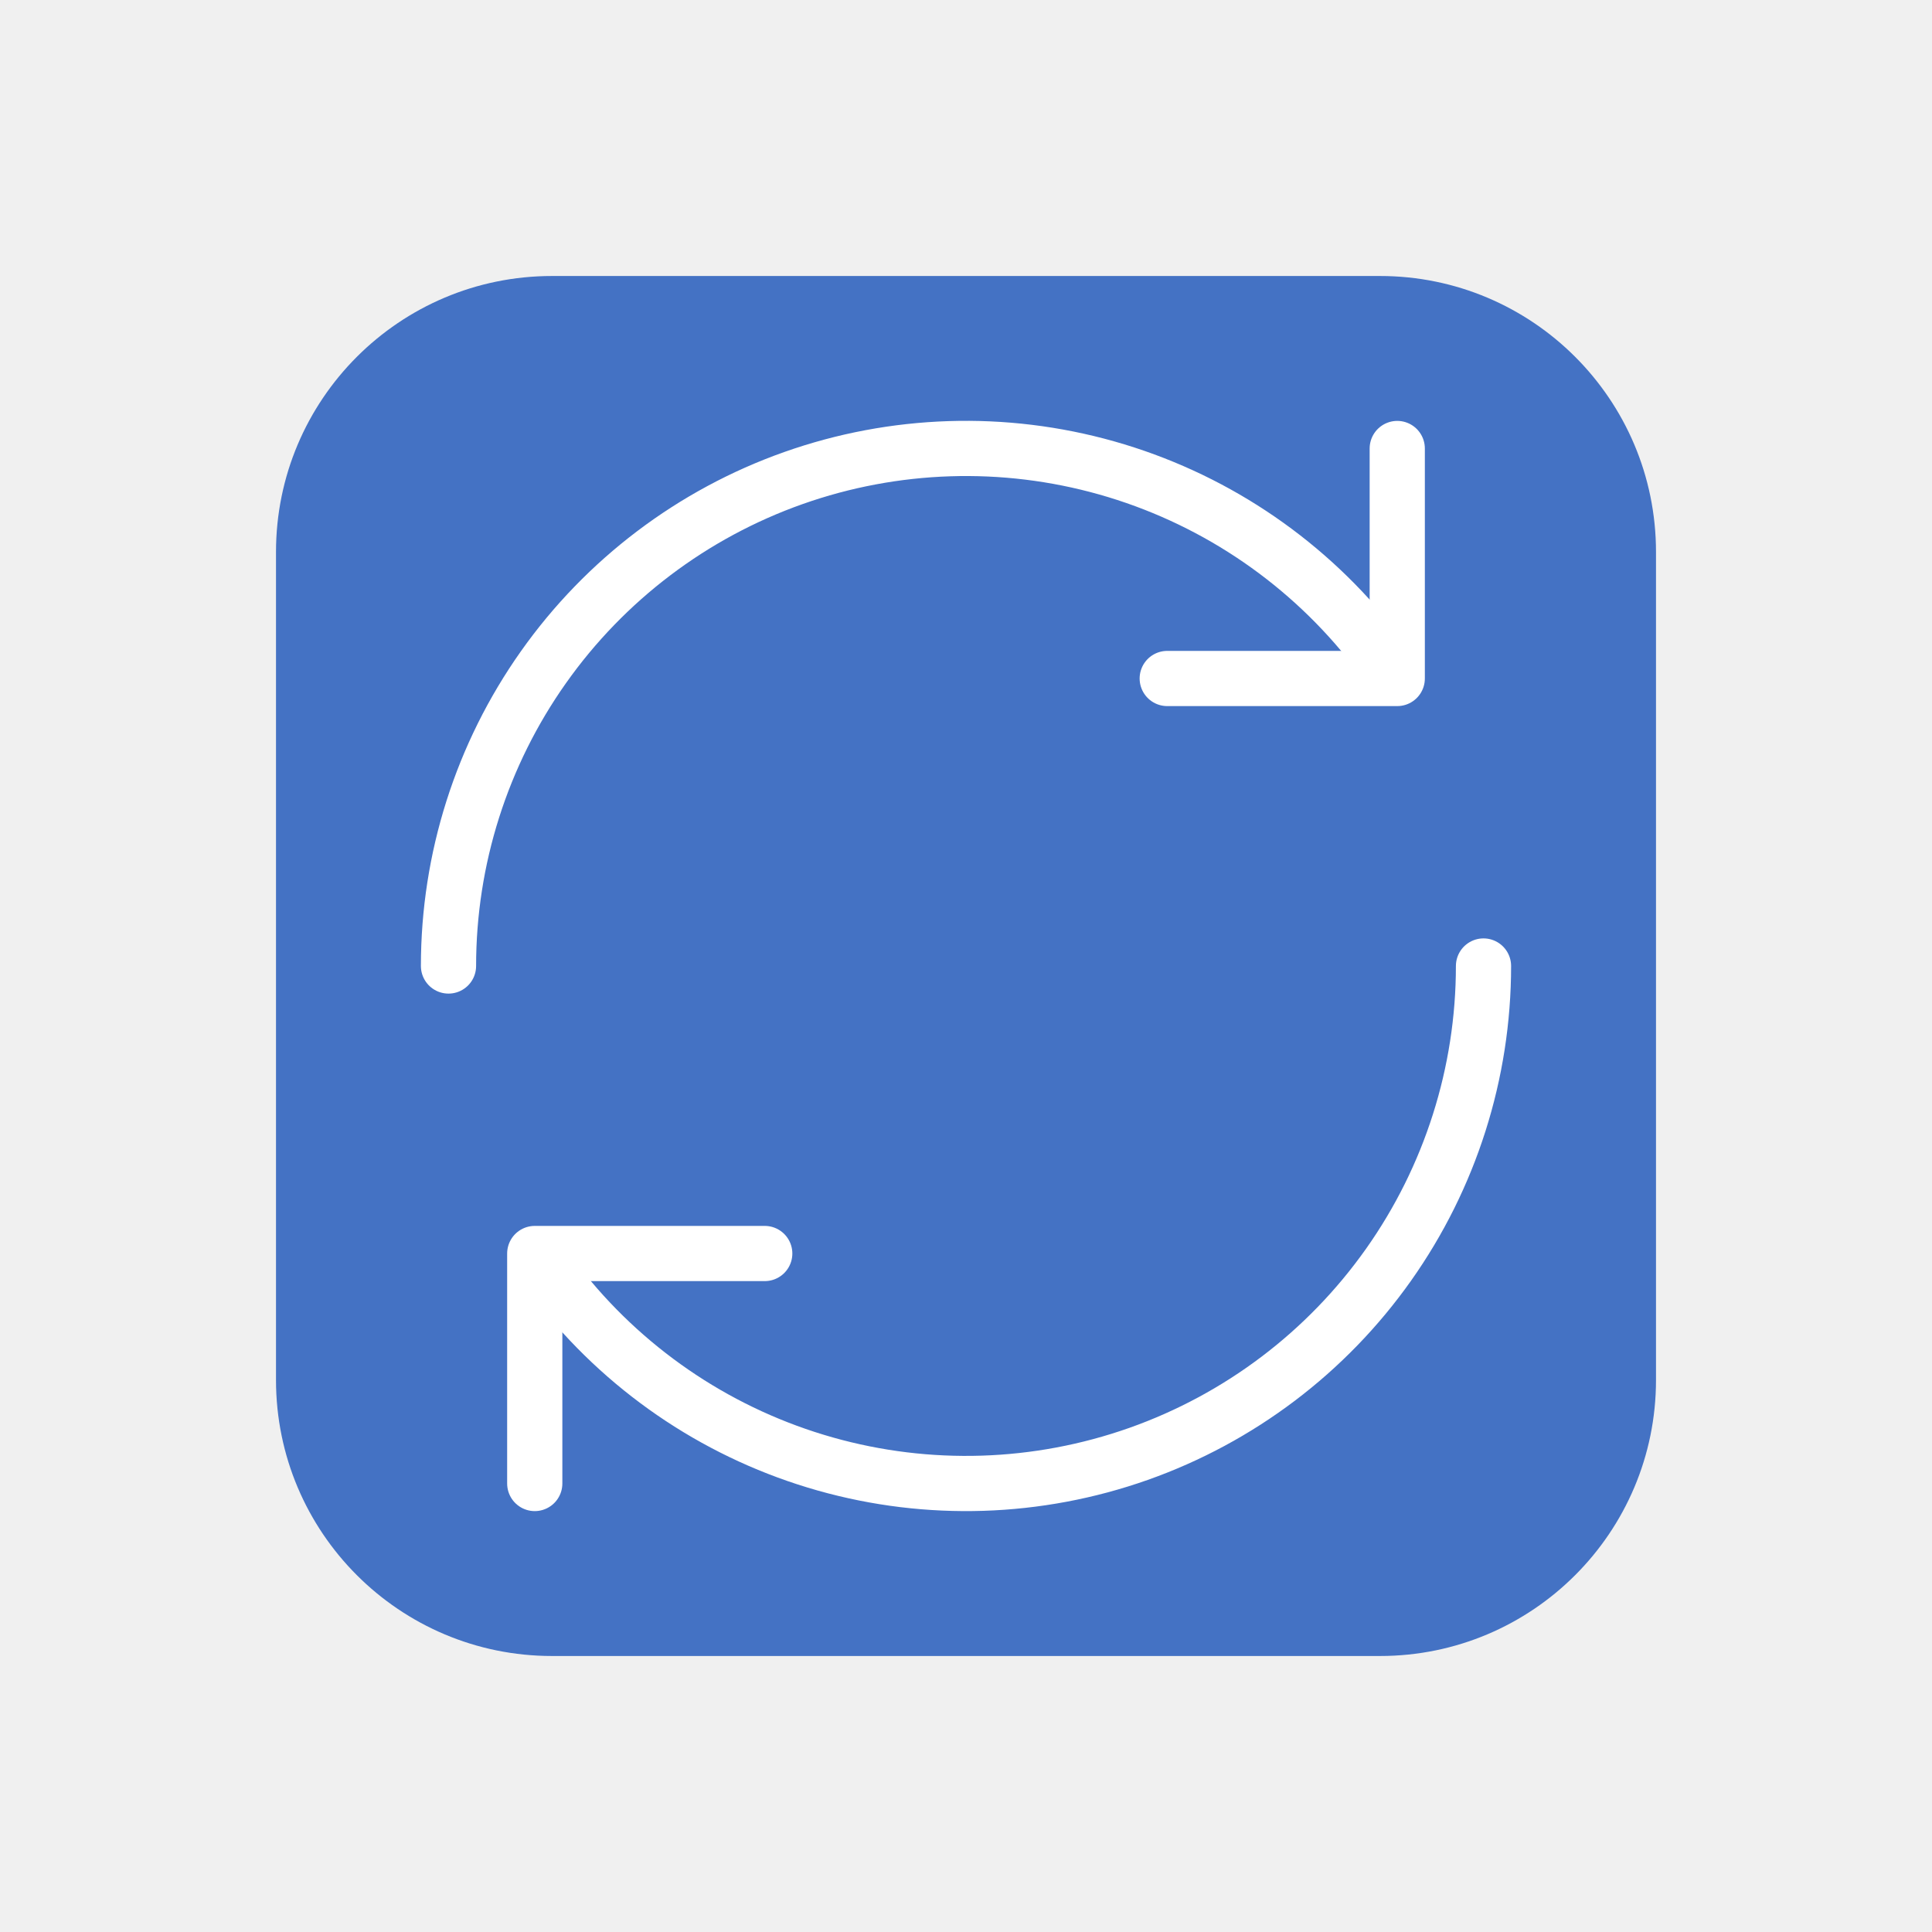
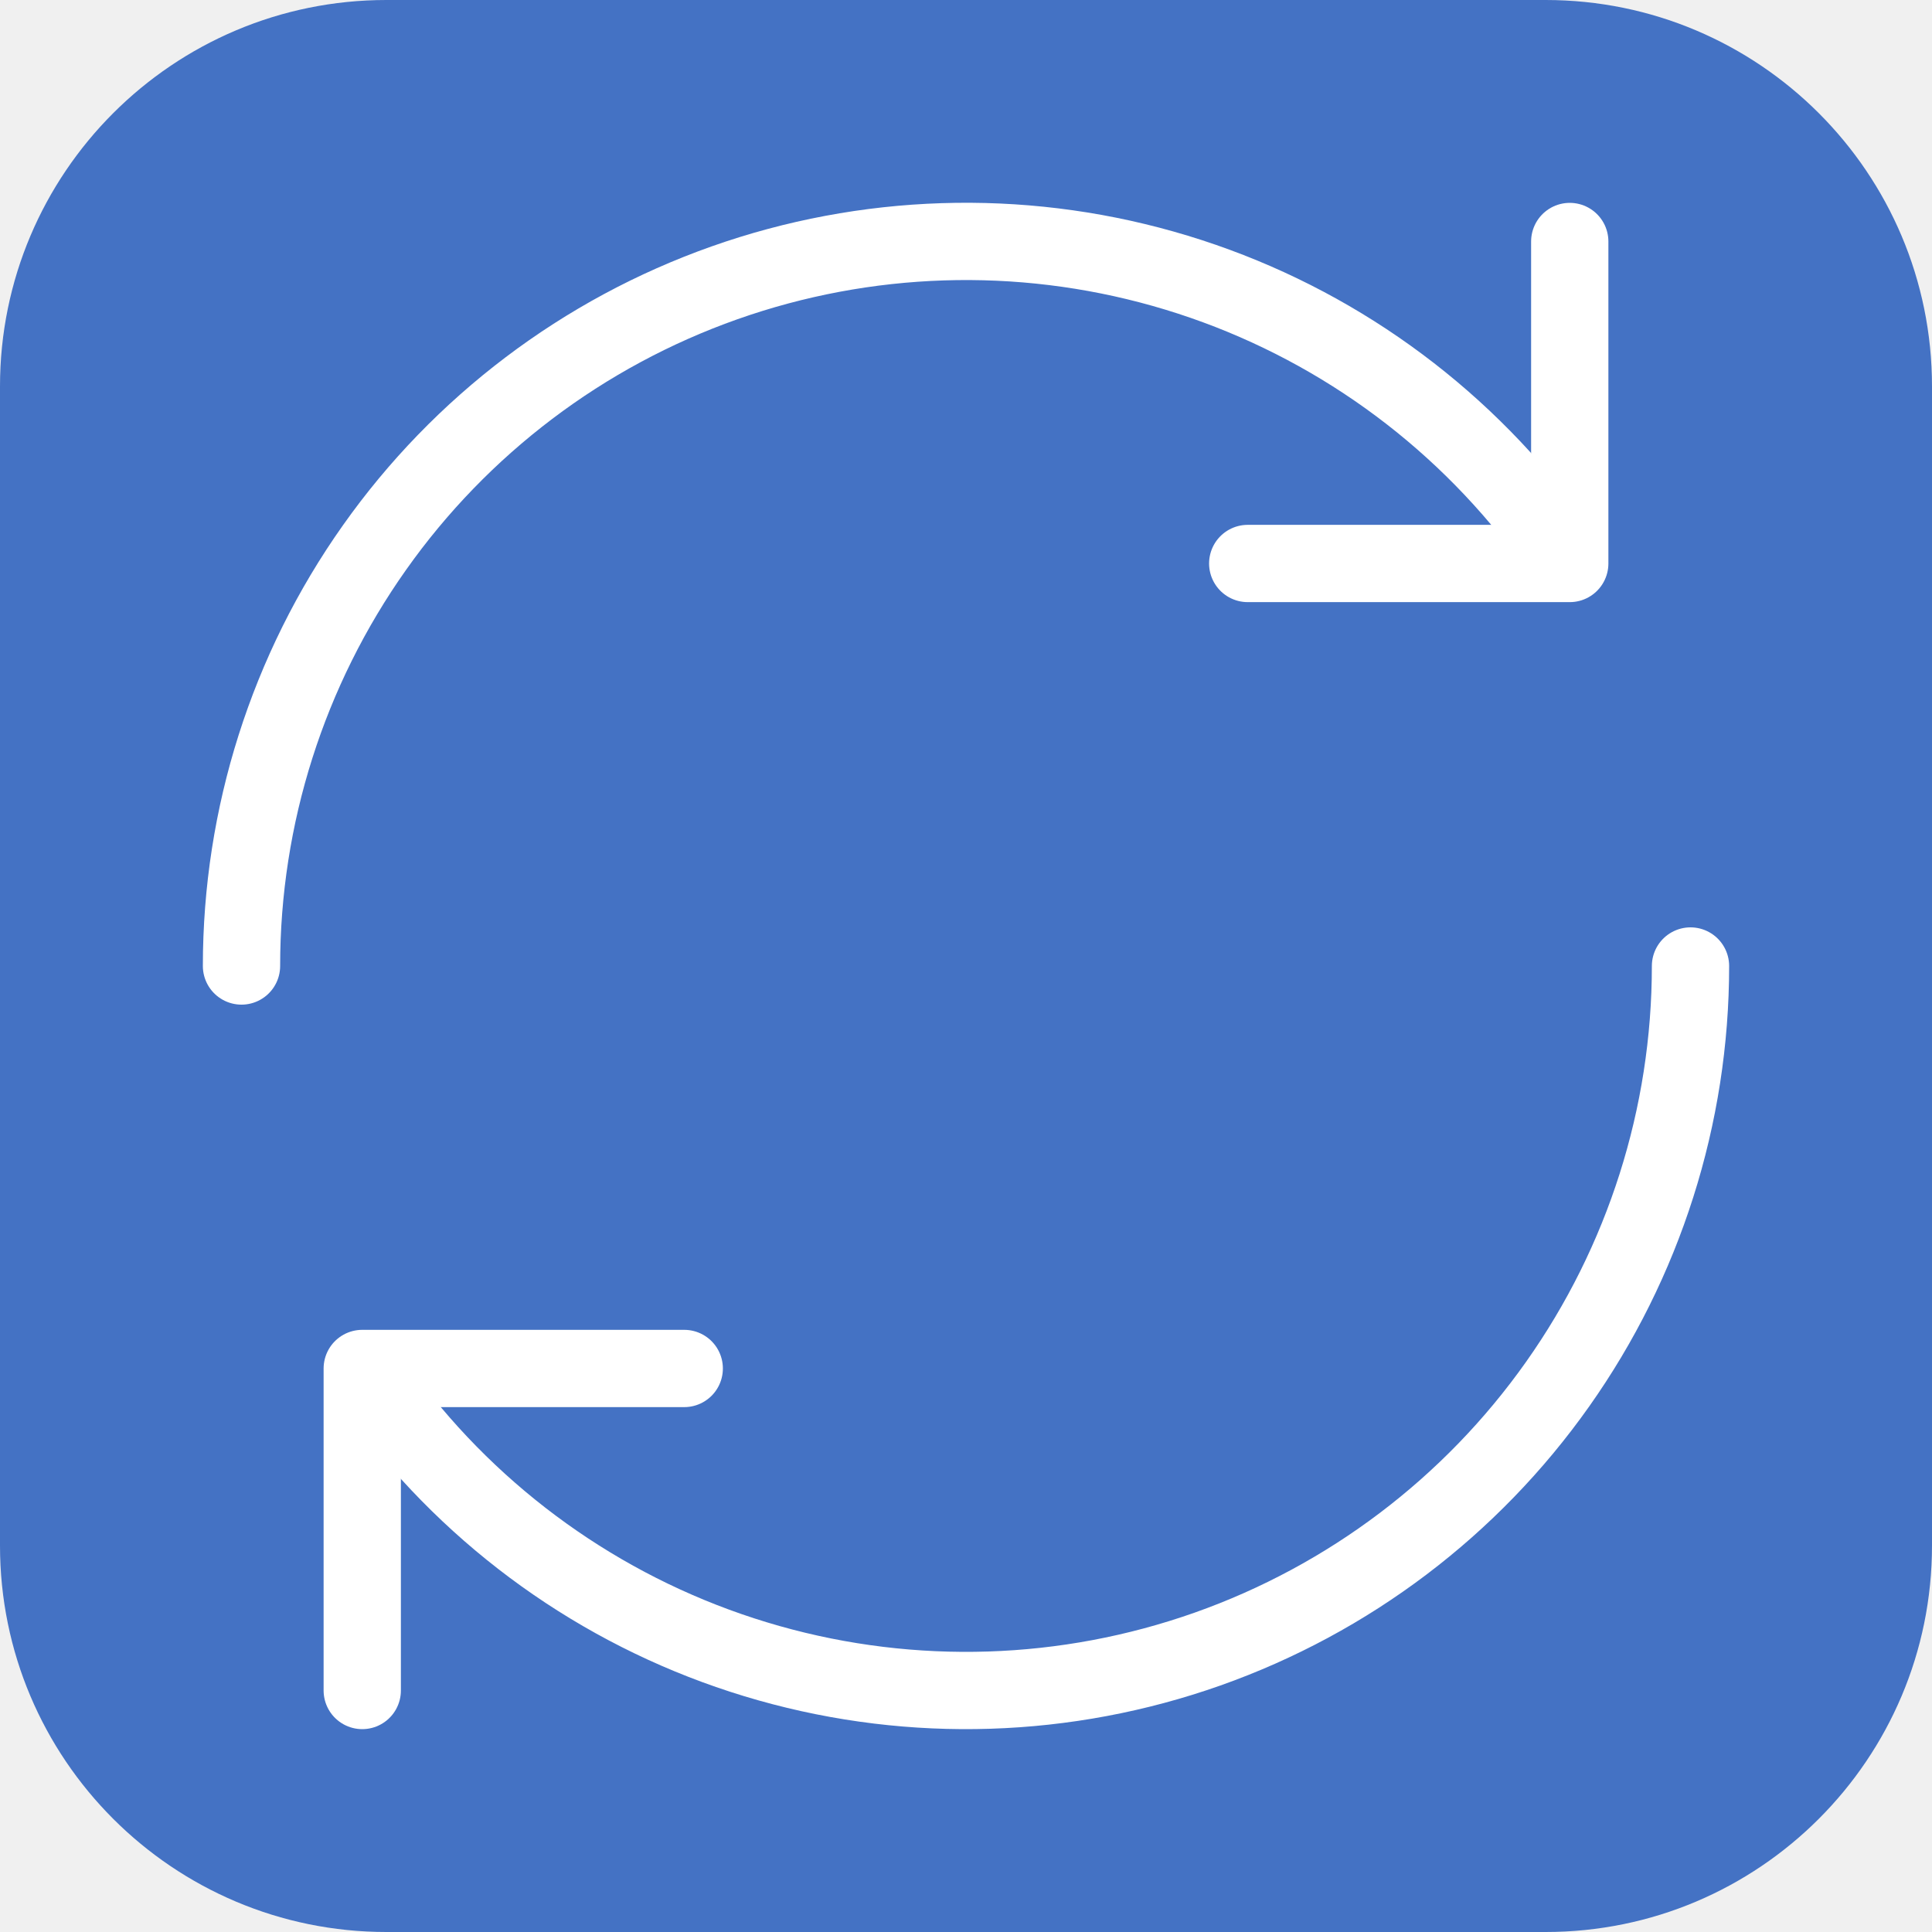
- <svg xmlns="http://www.w3.org/2000/svg" width="70" height="70" viewBox="0 0 70 70" fill="none">
-   <rect x="10" y="10" width="50" height="50" rx="10" fill="#4472C4" />
-   <path d="M16.25 35C16.25 31.122 17.451 27.34 19.69 24.174C21.928 21.008 25.093 18.613 28.749 17.32C32.405 16.028 36.371 15.9 40.102 16.955C43.834 18.011 47.146 20.197 49.583 23.212" stroke="white" stroke-width="2" stroke-linecap="round" stroke-linejoin="round" />
-   <path d="M50.625 16.25V24.583H42.291M53.75 35C53.75 38.877 52.548 42.66 50.309 45.825C48.071 48.991 44.906 51.385 41.25 52.678C37.594 53.97 33.628 54.098 29.897 53.042C26.166 51.987 22.854 49.801 20.416 46.785" stroke="white" stroke-width="2" stroke-linecap="round" stroke-linejoin="round" />
-   <path d="M19.375 53.75V45.417H27.708" stroke="white" stroke-width="2" stroke-linecap="round" stroke-linejoin="round" />
+ <svg xmlns="http://www.w3.org/2000/svg" width="50" height="50" viewBox="0 0 50 50" fill="none">
+   <rect width="50" height="50" rx="10" fill="#4472C4" />
+   <path d="M6.25 25C6.25 21.122 7.451 17.34 9.69 14.174C11.928 11.007 15.093 8.613 18.749 7.32C22.405 6.028 26.371 5.9 30.102 6.955C33.834 8.01 37.146 10.197 39.583 13.212" stroke="white" stroke-width="2" stroke-linecap="round" stroke-linejoin="round" />
+   <path d="M40.625 6.25V14.583H32.291M43.75 25C43.75 28.877 42.548 32.66 40.309 35.825C38.071 38.991 34.906 41.385 31.25 42.678C27.594 43.97 23.628 44.098 19.897 43.042C16.166 41.987 12.854 39.801 10.416 36.785" stroke="white" stroke-width="2" stroke-linecap="round" stroke-linejoin="round" />
+   <path d="M9.375 43.75V35.416H17.708" stroke="white" stroke-width="2" stroke-linecap="round" stroke-linejoin="round" />
</svg>
